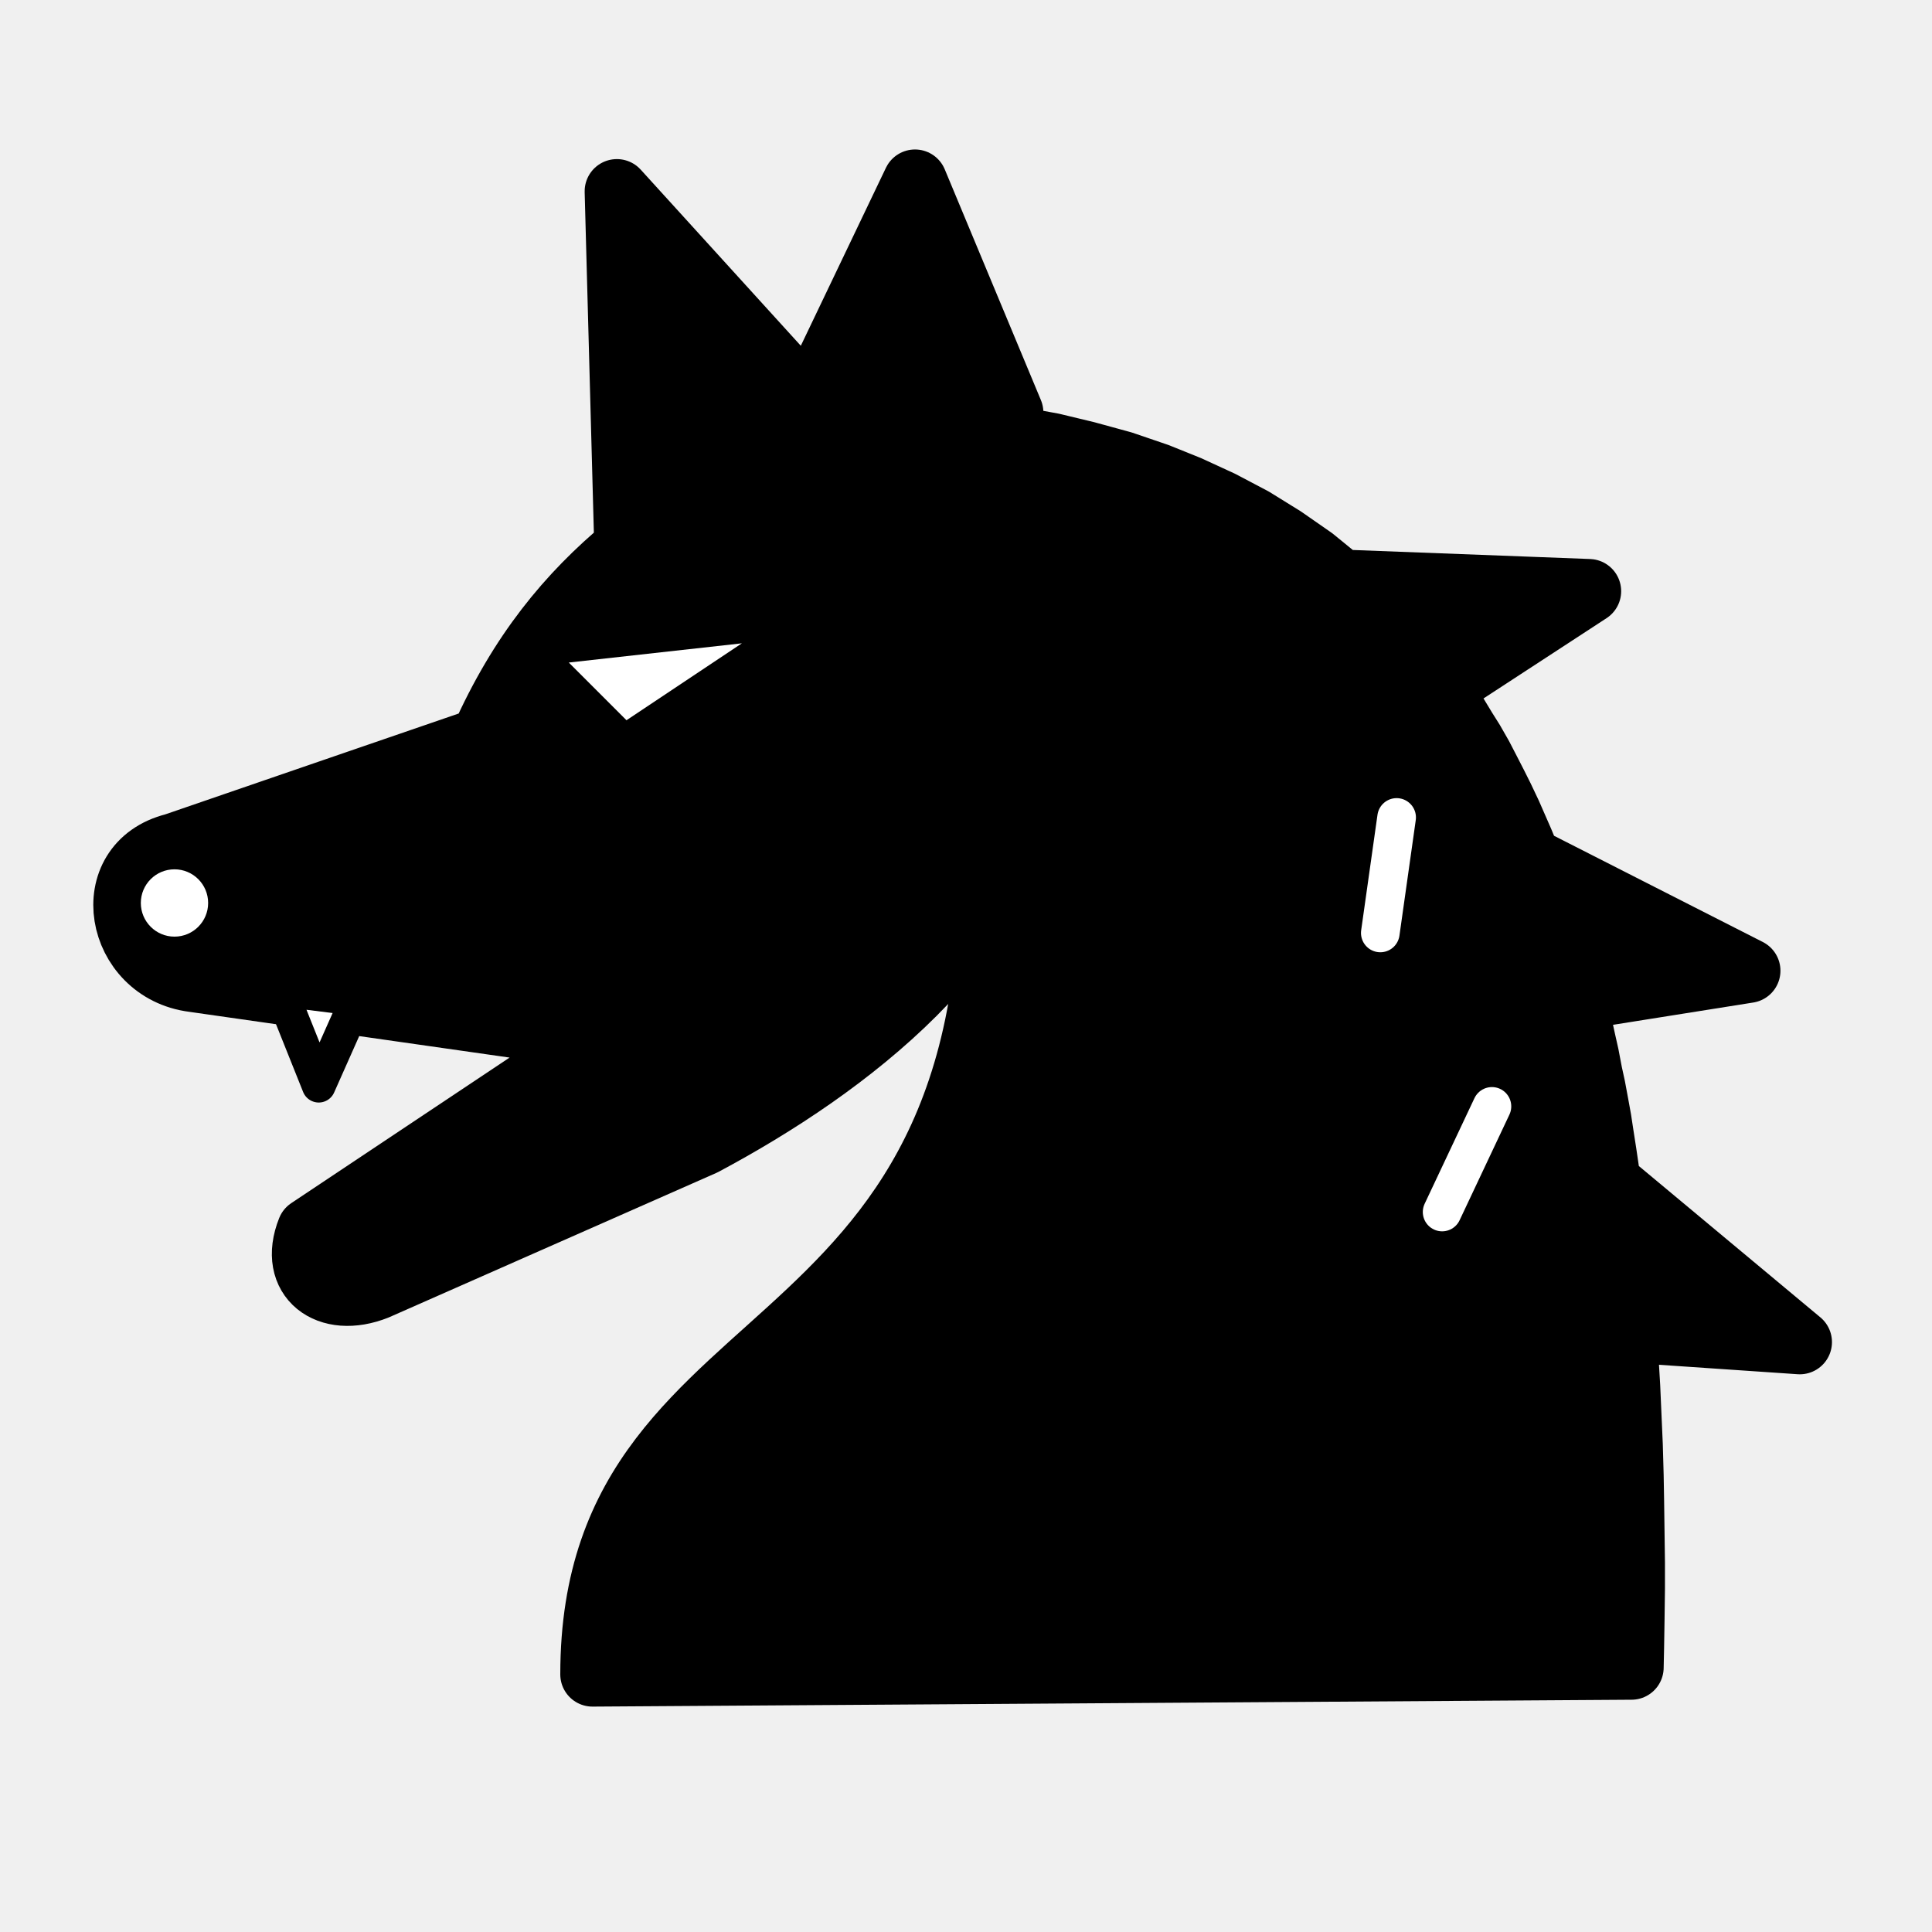
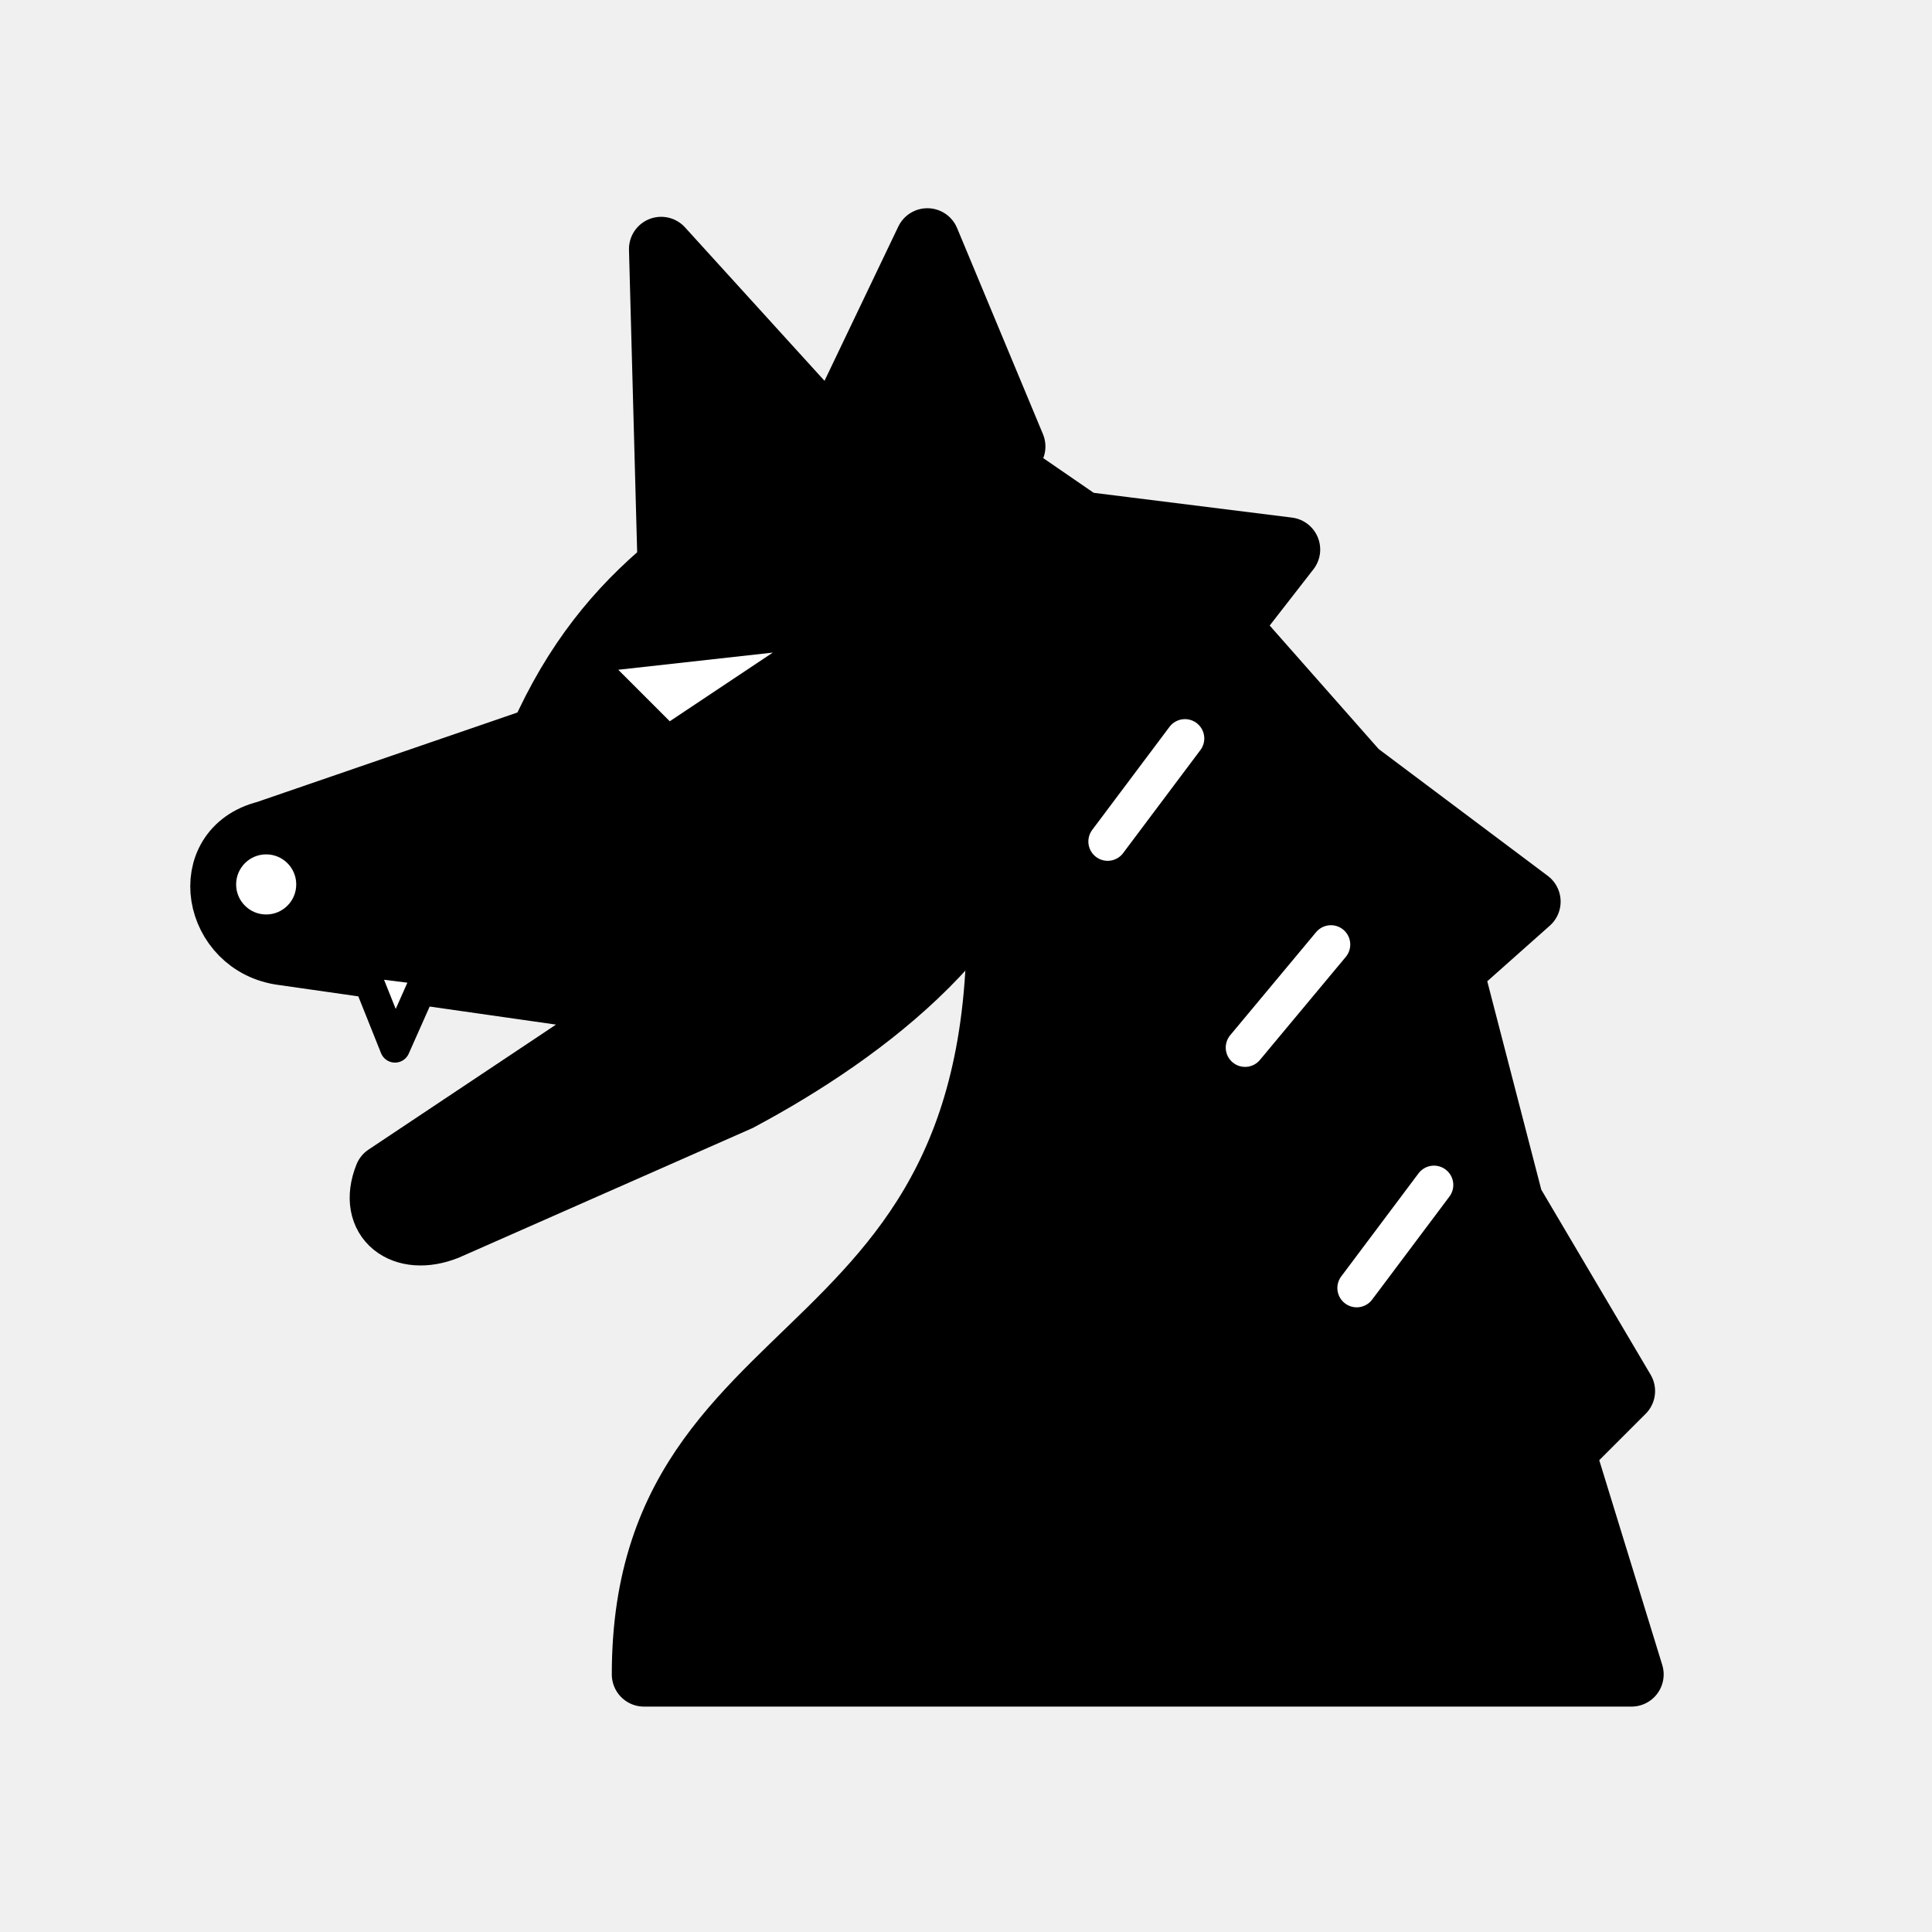
<svg xmlns="http://www.w3.org/2000/svg" width="45" height="45" viewBox="0 0 45 45">
  <g stroke="#000" stroke-width="1.5" stroke-linecap="round" stroke-linejoin="round">
-     <path d="M 22,10 L 22.86,10.10 L 23.69,10.22 L 24.51,10.37 L 25.30,10.56 L 26.14,10.79 L 26.96,11.07 L 27.68,11.36 L 28.44,11.71 L 29.18,12.10 L 29.89,12.54 L 30.58,13.02 L 31.23,13.55 L 37.01,13.77 L 32.75,16.55 L 33.70,16.34 L 33.92,16.67 L 34.12,17.00 L 34.29,17.27 L 34.49,17.62 L 34.64,17.91 L 34.83,18.28 L 34.98,18.58 L 35.16,18.96 L 35.30,19.28 L 35.44,19.60 L 35.61,20.01 L 40.72,22.61 L 35.75,23.40 L 36.72,23.56 L 36.80,23.86 L 36.89,24.27 L 36.96,24.58 L 37.04,25.00 L 37.11,25.32 L 37.19,25.75 L 37.25,26.08 L 37.30,26.41 L 37.37,26.86 L 37.42,27.20 L 37.47,27.55 L 41.92,31.26 L 36.93,30.92 L 37.88,31.63 L 37.92,32.30 L 37.95,32.98 L 37.98,33.66 L 38.00,34.37 L 38.01,34.94 L 38.02,35.66 L 38.03,36.40 L 38.03,37.00 L 38.02,37.76 L 38.01,38.37 L 38.00,38.84 L 13.8,39 C 13.8,30 24.2,32.5 23,18" fill="#000" stroke="#000" stroke-width="1.5" />
-     <path d="M 32.53,19.04 L 32.15,21.73 M 34.75,25.77 L 33.59,28.23 " fill="none" stroke="#fff" stroke-width="0.9" />
-     <g transform="translate(-2.88 -2.04) scale(1.12)">
-       <path d="M 24,18 C 23.6,21.4 20.2,24 17.2,25.6 L 10.4,28.6 C 9.4,29 8.6,28.4 9,27.4 L 15,23.4 L 6.6,22.2 C 5,22 4.6,19.8 6.2,19.4 L 12.6,17.2 C 13.4,15.4 14.4,14.2 15.6,13.2 L 15.4,5.8 L 19.4,10.2 L 21.6,5.6 L 23.6,10.4" fill="#000" stroke="#000" stroke-width="1.34" />
-       <path d="M 8.4,22.4 L 9.2,24.4 L 10,22.6 Z" fill="#fff" stroke="#000" stroke-width="0.7" />
-       <path d="M 14.4,15.6 L 18,15.2 L 15.6,16.8 Z" fill="#fff" stroke="none" stroke-width="1.34" />
-       <circle cx="6.2" cy="20.6" r="0.7" fill="#fff" stroke="none" stroke-width="1.34" />
-     </g>
+     <path d="M 22,10 L 25.2,12.2 L 30,12.8 L 28.6,14.6 L 31.6,18 L 35.6,21 L 33.8,22.6 L 35.2,28 L 37.8,32.4 L 36.4,33.8 L 38,39 L 15,39 C 15,30 25,32.5 23,18" fill="#000" stroke="#000" stroke-width="1.5" />
+     <path d="M 27.6,17.2 L 25.8,19.6 M 31,22 L 29,24.4 M 33.4,27.6 L 31.6,30" fill="none" stroke="#fff" stroke-width="0.9" />
+     <path d="M 24,18 C 23.6,21.4 20.2,24 17.2,25.6 L 10.4,28.6 C 9.4,29 8.6,28.4 9,27.4 L 15,23.4 L 6.6,22.2 C 5,22 4.6,19.8 6.2,19.4 L 12.6,17.2 C 13.4,15.4 14.4,14.2 15.6,13.2 L 15.4,5.8 L 19.4,10.2 L 21.6,5.6 L 23.6,10.4" fill="#000" stroke="#000" stroke-width="1.5" />
+     <path d="M 8.4,22.4 L 9.2,24.4 L 10,22.6 Z" fill="#fff" stroke="#000" stroke-width="0.7" />
+     <path d="M 14.4,15.6 L 18,15.2 L 15.6,16.8 Z" fill="#fff" stroke="none" stroke-width="1.5" />
+     <circle cx="6.2" cy="20.6" r="0.7" fill="#fff" stroke="none" stroke-width="1.5" />
  </g>
</svg>
